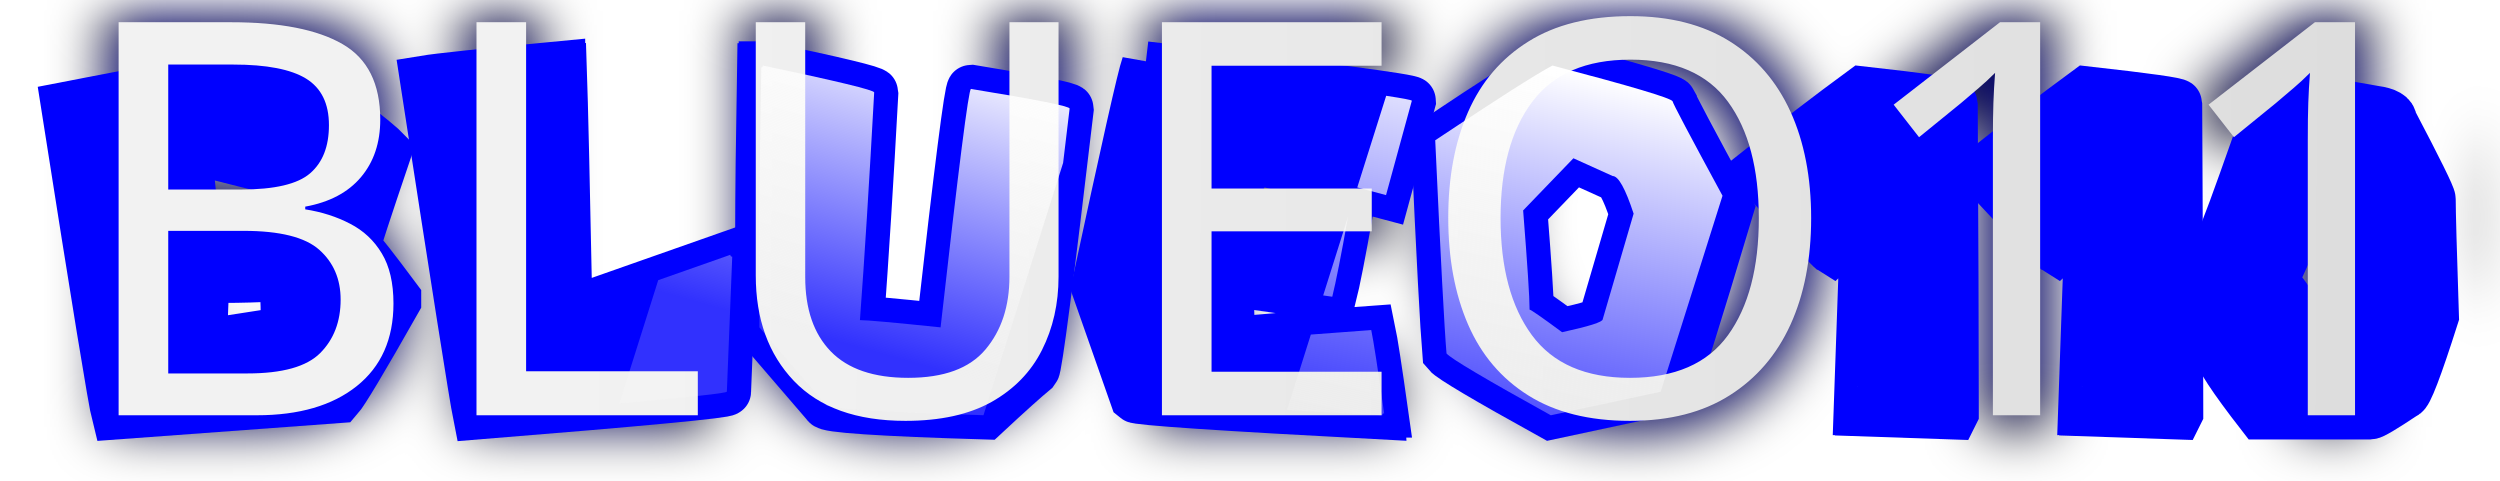
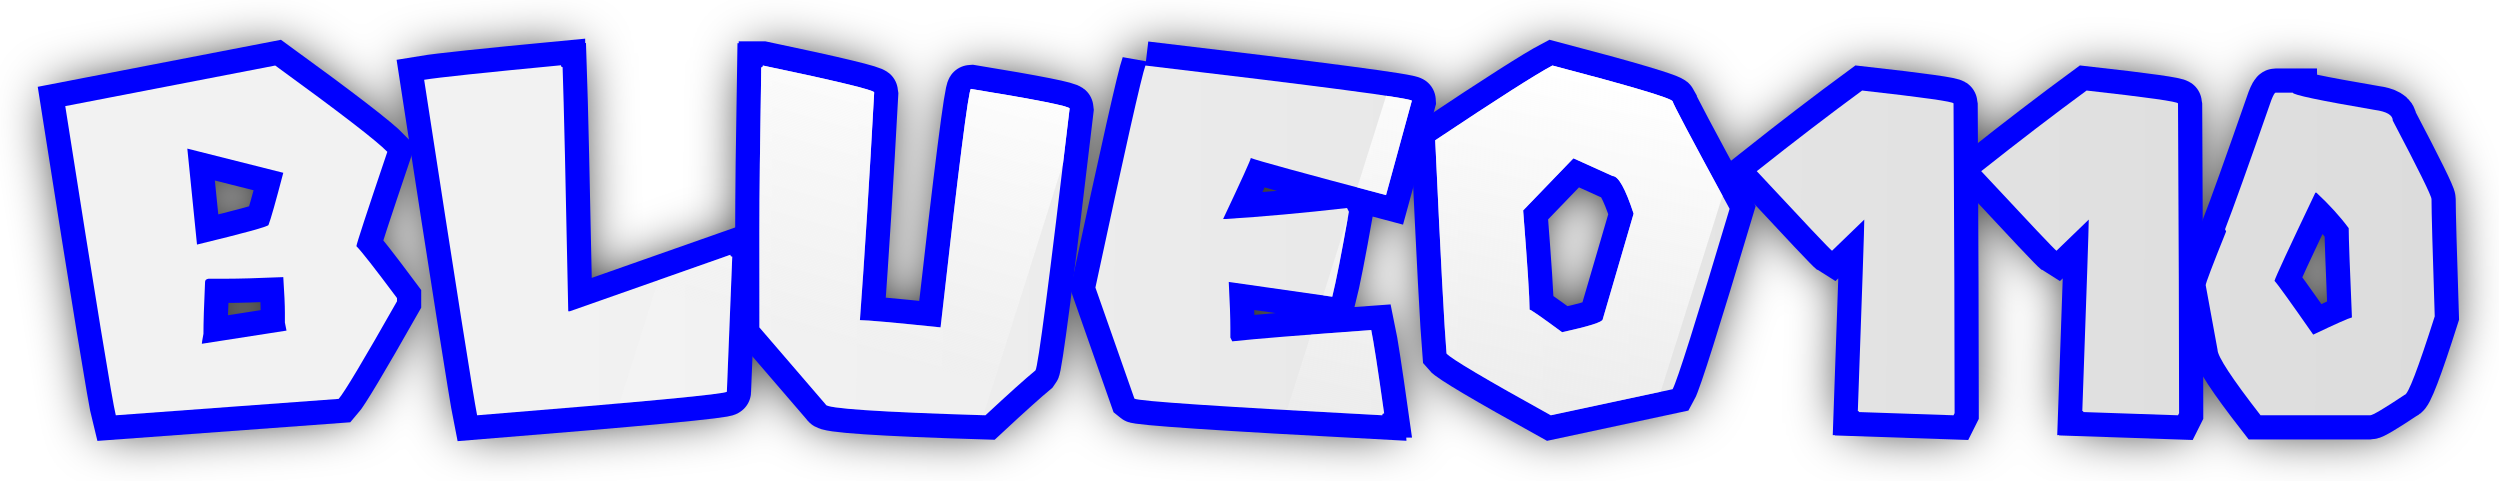
<svg xmlns="http://www.w3.org/2000/svg" xmlns:xlink="http://www.w3.org/1999/xlink" width="230.673mm" height="44.34mm" viewBox="0 0 230.673 44.34" version="1.1" id="svg8">
  <defs id="defs2">
    <linearGradient id="linearGradient1134">
      <stop style="stop-color:#f9f9f9;stop-opacity:0.196" offset="0" id="stop1130" />
      <stop style="stop-color:#ffffff;stop-opacity:1" offset="1" id="stop1132" />
    </linearGradient>
    <linearGradient id="linearGradient1001">
      <stop style="stop-color:#f2f2f2;stop-opacity:1" offset="0" id="stop997" />
      <stop style="stop-color:#c9c9c9;stop-opacity:1" offset="1" id="stop999" />
    </linearGradient>
    <filter style="color-interpolation-filters:sRGB" id="filter985" x="-0.028" width="1.055" y="-0.186" height="1.373">
      <feGaussianBlur stdDeviation="2.509" id="feGaussianBlur987" />
    </filter>
-     <linearGradient xlink:href="#linearGradient1001" id="linearGradient1003" x1="52.161" y1="59.72" x2="376.842" y2="61.232" gradientUnits="userSpaceOnUse" />
-     <linearGradient xlink:href="#linearGradient1134" id="linearGradient1085" x1="291.943" y1="270.664" x2="322.128" y2="162.851" gradientUnits="userSpaceOnUse" />
-     <linearGradient xlink:href="#linearGradient1134" id="linearGradient1128" x1="512.894" y1="314.445" x2="544.339" y2="175.174" gradientUnits="userSpaceOnUse" />
+     <linearGradient xlink:href="#linearGradient1001" id="linearGradient1003" x1="52.161" y1="59.72" x2="376.842" y2="61.232" gradientUnits="userSpaceOnUse" gradientTransform="translate(-0.7813904,-40.30116)" />
+     <linearGradient xlink:href="#linearGradient1134" id="linearGradient1085" x1="291.943" y1="270.664" x2="322.128" y2="162.851" gradientUnits="userSpaceOnUse" gradientTransform="matrix(0.2645833,0,0,0.2645833,-0.7813904,-40.30116)" />
+     <linearGradient xlink:href="#linearGradient1134" id="linearGradient1128" x1="512.894" y1="314.445" x2="544.339" y2="175.174" gradientUnits="userSpaceOnUse" gradientTransform="matrix(0.2645833,0,0,0.2645833,-0.7813904,-40.30116)" />
  </defs>
-   <g id="layer1">
-     <g id="g1151" transform="translate(-0.7813904,-40.30116)">
-       <text xml:space="preserve" style="font-size:50.8px;line-height:1.25;font-family:'New Super Mario Font U';-inkscape-font-specification:'New Super Mario Font U';fill:#0000ff;stroke:#000000;stroke-width:2.165;stroke-miterlimit:4;stroke-dasharray:none;stroke-opacity:1;filter:url(#filter985)" x="6.804" y="78.619" id="text843">
-         <tspan id="tspan841" x="6.804" y="78.619" style="fill:#0000ff;stroke:#000000;stroke-width:2.165;stroke-miterlimit:4;stroke-dasharray:none;stroke-opacity:1">BLUEO110</tspan>
-       </text>
-       <g aria-label="BLUEO110" id="text839" style="font-size:50.8px;line-height:1.25;font-family:'New Super Mario Font U';-inkscape-font-specification:'New Super Mario Font U';fill:#0000ff;stroke:#0000ff;stroke-width:4.465;stroke-miterlimit:4;stroke-dasharray:none;stroke-opacity:1">
-         <path d="m 26.176,46.348 q 8.88,6.449 10.344,7.962 -2.853,8.434 -2.853,8.706 0.695,0.695 3.746,4.787 v 0.298 q -4.614,8.136 -5.383,9.004 L 11.467,78.619 Q 10.996,76.784 6.804,50.094 Z m -8.111,7.665 0.893,8.855 q 6.548,-1.587 6.598,-1.811 0.298,-0.744 1.364,-4.812 z m 3.597,12.005 H 20.024 q -0.322,0.05 -0.322,0.298 -0.149,3.225 -0.149,4.787 -0.149,0.794 -0.149,0.918 l 7.813,-1.215 -0.149,-0.744 v -0.893 q 0,-1.067 -0.149,-3.299 -3.547,0.149 -5.259,0.149 z" style="fill:#0000ff;stroke:#0000ff;stroke-width:4.465;stroke-miterlimit:4;stroke-dasharray:none;stroke-opacity:1" id="path1035" />
-         <path d="m 52.543,46.323 q 0,0.174 0.149,0.174 0.174,5.035 0.521,22.523 h 0.149 l 14.808,-5.209 q 0,0.174 0.174,0.174 l -0.496,12.452 q 0,0.322 -23.044,2.183 Q 44.283,76.015 39.918,47.663 41.877,47.34 52.543,46.323 Z" style="fill:#0000ff;stroke:#0000ff;stroke-width:4.465;stroke-miterlimit:4;stroke-dasharray:none;stroke-opacity:1" id="path1037" />
-         <path d="m 71.172,46.348 q 10.269,2.158 10.269,2.48 -0.67,12.278 -1.315,21.01 0.992,0 7.441,0.67 2.48,-22.002 2.803,-22.002 9.103,1.488 9.103,1.811 -2.803,23.763 -3.15,24.16 -1.389,1.141 -4.614,4.142 -14.734,-0.446 -14.734,-0.992 l -6.127,-7.119 v -8.781 q 0,-5.085 0.174,-15.205 0.149,0 0.149,-0.174 z" style="fill:#0000ff;stroke:#0000ff;stroke-width:4.465;stroke-miterlimit:4;stroke-dasharray:none;stroke-opacity:1" id="path1039" />
-         <path d="m 106.469,46.348 q 24.581,2.902 24.581,3.249 L 128.669,58.304 q -11.609,-3.076 -12.477,-3.423 0,0.223 -2.555,5.631 h 0.174 q 5.184,-0.322 11.261,-1.017 l 0.174,0.347 q -1.017,5.755 -1.538,7.838 l -9.55,-1.364 q 0.149,2.828 0.149,4.266 v 0.868 l 0.174,0.347 q 3.175,-0.347 12.824,-1.042 0.322,1.538 1.191,7.689 -0.174,0 -0.174,0.174 -22.498,-1.191 -22.87,-1.538 l -3.597,-10.244 q 4.093,-19.075 4.614,-20.489 z" style="fill:#0000ff;stroke:#0000ff;stroke-width:4.465;stroke-miterlimit:4;stroke-dasharray:none;stroke-opacity:1" id="path1041" />
-         <path d="m 144.023,46.348 q 10.864,2.853 11.088,3.299 0,0.248 5.259,9.922 -4.638,15.528 -5.259,16.644 l -11.237,2.406 q -9.054,-5.011 -9.624,-5.705 -0.298,-3.497 -1.042,-19.67 8.558,-5.705 10.815,-6.896 z m 1.935,8.558 -4.638,4.812 q 0.595,7.491 0.595,9.153 0.174,0 3.001,2.084 3.746,-0.819 3.746,-1.191 l 2.853,-9.748 q -1.141,-3.473 -1.935,-3.473 z" style="fill:#0000ff;stroke:#0000ff;stroke-width:4.465;stroke-miterlimit:4;stroke-dasharray:none;stroke-opacity:1" id="path1043" />
-         <path d="m 172.598,48.655 q 8.434,0.943 8.434,1.191 0.099,18.554 0.099,28.377 v 0.198 l -0.099,0.198 -8.731,-0.298 q 0,-0.099 -0.099,-0.099 0.595,-16.594 0.595,-17.661 l -2.977,2.877 q -0.248,-0.149 -6.945,-7.342 5.259,-4.167 9.723,-7.441 z" style="fill:#0000ff;stroke:#0000ff;stroke-width:4.465;stroke-miterlimit:4;stroke-dasharray:none;stroke-opacity:1" id="path1045" />
-         <path d="m 193.31,48.655 q 8.434,0.943 8.434,1.191 0.099,18.554 0.099,28.377 v 0.198 l -0.099,0.198 -8.731,-0.298 q 0,-0.099 -0.099,-0.099 0.595,-16.594 0.595,-17.661 l -2.977,2.877 q -0.248,-0.149 -6.945,-7.342 5.259,-4.167 9.723,-7.441 z" style="fill:#0000ff;stroke:#0000ff;stroke-width:4.465;stroke-miterlimit:4;stroke-dasharray:none;stroke-opacity:1" id="path1047" />
-         <path d="m 210.748,48.853 h 1.587 q 0,0.298 7.541,1.587 1.687,0.223 1.687,0.992 3.572,6.796 3.572,7.243 0,1.736 0.298,10.815 -2.307,7.243 -2.778,7.243 -2.828,1.885 -3.175,1.885 h -10.12 q -3.969,-5.11 -3.969,-6.052 l -1.091,-5.953 q 0,-0.273 1.885,-4.961 l -0.099,-0.198 q 1.091,-2.803 4.266,-11.906 0.273,-0.695 0.397,-0.695 z m 3.671,9.227 q -3.671,7.689 -3.77,8.136 0.372,0.372 3.572,4.961 3.125,-1.488 3.572,-1.587 -0.298,-6.921 -0.298,-8.235 -1.191,-1.612 -2.977,-3.274 z" style="fill:#0000ff;stroke:#0000ff;stroke-width:4.465;stroke-miterlimit:4;stroke-dasharray:none;stroke-opacity:1" id="path1049" />
-       </g>
-       <text xml:space="preserve" style="font-size:50.8px;line-height:1.25;font-family:'New Super Mario Font U';-inkscape-font-specification:'New Super Mario Font U';fill:url(#linearGradient1003);fill-opacity:1;stroke-width:0.265" x="6.804" y="78.619" id="text835">
-         <tspan id="tspan833" x="6.804" y="78.619" style="fill:url(#linearGradient1003);fill-opacity:1;stroke-width:0.265">BLUEO110</tspan>
-       </text>
-       <path id="path1093" style="font-size:50.8px;line-height:1.25;font-family:'New Super Mario Font U';-inkscape-font-specification:'New Super Mario Font U';fill:url(#linearGradient1128);fill-opacity:1;stroke-width:1" d="m 544.34,175.174 c -5.688,3 -19.313,11.688 -40.875,26.062 1.875,40.75 3.188,65.531 3.938,74.344 1.438,1.75 13.563,8.938 36.375,21.562 l 38.303,-8.201 21.57,-68.359 c -11.435,-21.077 -17.404,-32.359 -17.404,-32.939 -0.563,-1.125 -14.531,-5.281 -41.906,-12.469 z m -57.979,10.553 -10.086,31.963 c 3.329,0.887 6.252,1.67 10.033,2.672 l 9,-32.906 c 0,-0.266 -3.22,-0.867 -8.947,-1.729 z m 65.291,21.791 13.688,6.188 c 2,0 4.437,4.375 7.312,13.125 l -10.781,36.844 c 0,0.938 -4.719,2.438 -14.156,4.5 -7.125,-5.25 -10.906,-7.875 -11.344,-7.875 0,-4.188 -0.75,-15.719 -2.25,-34.594 z m -78.584,20.334 -8.676,27.494 3.166,0.453 c 1.258,-5.03 3.105,-14.426 5.51,-27.947 z m 8.084,39.572 c -8.021,0.577 -14.821,1.09 -21.066,1.572 l -8.307,26.32 c 9.859,0.563 20.593,1.158 33.217,1.826 0,-0.438 0.219,-0.656 0.656,-0.656 -2.188,-15.5 -3.688,-25.188 -4.5,-29.062 z" transform="scale(0.2645833)" />
-       <path id="path1052" style="font-size:50.8px;line-height:1.25;font-family:'New Super Mario Font U';-inkscape-font-specification:'New Super Mario Font U';fill:url(#linearGradient1085);fill-opacity:1;stroke-width:1" d="m 268.996,175.174 c 0,0.438 -0.188,0.656 -0.562,0.656 -0.438,25.5 -0.656,44.656 -0.656,57.469 v 33.188 l 23.156,26.906 c 0,1.366 18.361,2.607 54.994,3.727 l 27.768,-87.988 c 0.76,-6.352 1.42,-11.753 2.27,-18.957 0,-0.812 -11.469,-3.094 -34.406,-6.844 -0.812,0 -4.344,27.719 -10.594,83.156 -16.25,-1.688 -25.625,-2.531 -28.125,-2.531 1.625,-22 3.281,-48.469 4.969,-79.406 0,-0.812 -12.938,-3.938 -38.812,-9.375 z m -11.344,66 -25.152,8.848 -13.559,42.967 c 24.833,-2.189 37.492,-3.564 37.492,-4.096 l 1.875,-47.062 c -0.438,0 -0.656,-0.219 -0.656,-0.656 z" transform="scale(0.2645833)" />
-     </g>
+   <g aria-label="BLUEO110" id="text843" style="font-size:50.8px;line-height:1.25;font-family:'New Super Mario Font U';-inkscape-font-specification:'New Super Mario Font U';fill:#000000;fill-opacity:1;stroke:#000000;stroke-width:2.165;stroke-miterlimit:4;stroke-dasharray:none;stroke-opacity:1;filter:url(#filter985)">
+     <path d="m 25.395,6.047 q 8.88,6.449 10.344,7.962 -2.853,8.434 -2.853,8.706 0.695,0.695 3.746,4.787 v 0.298 q -4.614,8.136 -5.383,9.004 L 10.685,38.318 Q 10.214,36.482 6.022,9.792 Z m -8.111,7.665 0.893,8.855 q 6.548,-1.587 6.598,-1.811 0.298,-0.744 1.364,-4.812 z m 3.597,12.005 H 19.243 q -0.322,0.05 -0.322,0.298 -0.149,3.225 -0.149,4.787 -0.149,0.794 -0.149,0.918 l 7.813,-1.215 -0.149,-0.744 v -0.893 q 0,-1.067 -0.149,-3.299 -3.547,0.149 -5.259,0.149 z" style="fill:#000000;fill-opacity:1;stroke:#000000;stroke-width:2.165;stroke-miterlimit:4;stroke-dasharray:none;stroke-opacity:1" id="path897" />
+     <path d="m 51.762,6.022 q 0,0.174 0.149,0.174 0.174,5.035 0.521,22.523 h 0.149 l 14.808,-5.209 q 0,0.174 0.174,0.174 L 67.067,36.135 q 0,0.322 -23.044,2.183 Q 43.502,35.713 39.136,7.362 41.096,7.039 51.762,6.022 Z" style="fill:#000000;fill-opacity:1;stroke:#000000;stroke-width:2.165;stroke-miterlimit:4;stroke-dasharray:none;stroke-opacity:1" id="path899" />
+     <path d="m 70.39,6.047 q 10.269,2.158 10.269,2.48 -0.67,12.278 -1.315,21.01 0.992,0 7.441,0.67 2.48,-22.002 2.803,-22.002 9.103,1.488 9.103,1.811 -2.803,23.763 -3.15,24.16 -1.389,1.141 -4.614,4.142 Q 76.195,37.871 76.195,37.326 L 70.068,30.207 v -8.781 q 0,-5.085 0.174,-15.205 0.149,0 0.149,-0.174 z" style="fill:#000000;fill-opacity:1;stroke:#000000;stroke-width:2.165;stroke-miterlimit:4;stroke-dasharray:none;stroke-opacity:1" id="path901" />
+     <path d="m 105.687,6.047 q 24.581,2.902 24.581,3.249 l -2.381,8.706 q -11.609,-3.076 -12.477,-3.423 0,0.223 -2.555,5.631 h 0.174 q 5.184,-0.322 11.261,-1.017 l 0.174,0.347 q -1.017,5.755 -1.538,7.838 l -9.55,-1.364 q 0.149,2.828 0.149,4.266 v 0.868 l 0.174,0.347 q 3.175,-0.347 12.824,-1.042 0.322,1.538 1.191,7.689 -0.174,0 -0.174,0.174 -22.498,-1.191 -22.87,-1.538 l -3.597,-10.244 q 4.093,-19.075 4.614,-20.489 z" style="fill:#000000;fill-opacity:1;stroke:#000000;stroke-width:2.165;stroke-miterlimit:4;stroke-dasharray:none;stroke-opacity:1" id="path903" />
+     <path d="m 143.242,6.047 q 10.864,2.853 11.088,3.299 0,0.248 5.259,9.922 -4.638,15.528 -5.259,16.644 l -11.237,2.406 q -9.054,-5.011 -9.624,-5.705 -0.298,-3.497 -1.042,-19.67 8.558,-5.705 10.815,-6.896 z m 1.935,8.558 -4.638,4.812 q 0.595,7.491 0.595,9.153 0.174,0 3.001,2.084 3.746,-0.819 3.746,-1.191 l 2.853,-9.748 q -1.141,-3.473 -1.935,-3.473 z" style="fill:#000000;fill-opacity:1;stroke:#000000;stroke-width:2.165;stroke-miterlimit:4;stroke-dasharray:none;stroke-opacity:1" id="path905" />
+     <path d="m 171.817,8.354 q 8.434,0.943 8.434,1.191 0.099,18.554 0.099,28.377 v 0.198 l -0.099,0.198 -8.731,-0.298 q 0,-0.099 -0.099,-0.099 0.595,-16.594 0.595,-17.661 l -2.977,2.877 q -0.248,-0.149 -6.945,-7.342 5.259,-4.167 9.723,-7.441 z" style="fill:#000000;fill-opacity:1;stroke:#000000;stroke-width:2.165;stroke-miterlimit:4;stroke-dasharray:none;stroke-opacity:1" id="path907" />
+     <path d="m 192.529,8.354 q 8.434,0.943 8.434,1.191 0.099,18.554 0.099,28.377 v 0.198 l -0.099,0.198 -8.731,-0.298 q 0,-0.099 -0.099,-0.099 0.595,-16.594 0.595,-17.661 l -2.977,2.877 q -0.248,-0.149 -6.945,-7.342 5.259,-4.167 9.723,-7.441 z" style="fill:#000000;fill-opacity:1;stroke:#000000;stroke-width:2.165;stroke-miterlimit:4;stroke-dasharray:none;stroke-opacity:1" id="path909" />
+     <path d="m 209.966,8.552 h 1.587 q 0,0.298 7.541,1.587 1.687,0.223 1.687,0.992 3.572,6.796 3.572,7.243 0,1.736 0.298,10.815 -2.307,7.243 -2.778,7.243 -2.828,1.885 -3.175,1.885 h -10.12 q -3.969,-5.11 -3.969,-6.052 l -1.091,-5.953 q 0,-0.273 1.885,-4.961 l -0.099,-0.198 q 1.091,-2.803 4.266,-11.906 0.273,-0.695 0.397,-0.695 z m 3.671,9.227 q -3.671,7.689 -3.77,8.136 0.372,0.372 3.572,4.961 3.125,-1.488 3.572,-1.587 -0.298,-6.921 -0.298,-8.235 -1.191,-1.612 -2.977,-3.274 z" style="fill:#000000;fill-opacity:1;stroke:#000000;stroke-width:2.165;stroke-miterlimit:4;stroke-dasharray:none;stroke-opacity:1" id="path911" />
  </g>
+   <g aria-label="BLUEO110" id="text839" style="font-size:50.8px;line-height:1.25;font-family:'New Super Mario Font U';-inkscape-font-specification:'New Super Mario Font U';fill:#0000ff;stroke:#0000ff;stroke-width:4.465;stroke-miterlimit:4;stroke-dasharray:none;stroke-opacity:1" transform="translate(-0.7815126,-40.3013)">
+     <path d="m 26.176,46.348 q 8.88,6.449 10.344,7.962 -2.853,8.434 -2.853,8.706 0.695,0.695 3.746,4.787 v 0.298 q -4.614,8.136 -5.383,9.004 L 11.467,78.619 Q 10.996,76.784 6.804,50.094 Z m -8.111,7.665 0.893,8.855 q 6.548,-1.587 6.598,-1.811 0.298,-0.744 1.364,-4.812 z m 3.597,12.005 H 20.024 q -0.322,0.05 -0.322,0.298 -0.149,3.225 -0.149,4.787 -0.149,0.794 -0.149,0.918 l 7.813,-1.215 -0.149,-0.744 v -0.893 q 0,-1.067 -0.149,-3.299 -3.547,0.149 -5.259,0.149 z" style="fill:#0000ff;stroke:#0000ff;stroke-width:4.465;stroke-miterlimit:4;stroke-dasharray:none;stroke-opacity:1" id="path1035" />
+     <path d="m 52.543,46.323 q 0,0.174 0.149,0.174 0.174,5.035 0.521,22.523 h 0.149 l 14.808,-5.209 q 0,0.174 0.174,0.174 l -0.496,12.452 q 0,0.322 -23.044,2.183 Q 44.283,76.015 39.918,47.663 41.877,47.34 52.543,46.323 Z" style="fill:#0000ff;stroke:#0000ff;stroke-width:4.465;stroke-miterlimit:4;stroke-dasharray:none;stroke-opacity:1" id="path1037" />
+     <path d="m 71.172,46.348 q 10.269,2.158 10.269,2.48 -0.67,12.278 -1.315,21.01 0.992,0 7.441,0.67 2.48,-22.002 2.803,-22.002 9.103,1.488 9.103,1.811 -2.803,23.763 -3.15,24.16 -1.389,1.141 -4.614,4.142 -14.734,-0.446 -14.734,-0.992 l -6.127,-7.119 v -8.781 q 0,-5.085 0.174,-15.205 0.149,0 0.149,-0.174 z" style="fill:#0000ff;stroke:#0000ff;stroke-width:4.465;stroke-miterlimit:4;stroke-dasharray:none;stroke-opacity:1" id="path1039" />
+     <path d="m 106.469,46.348 q 24.581,2.902 24.581,3.249 L 128.669,58.304 q -11.609,-3.076 -12.477,-3.423 0,0.223 -2.555,5.631 h 0.174 q 5.184,-0.322 11.261,-1.017 l 0.174,0.347 q -1.017,5.755 -1.538,7.838 l -9.55,-1.364 q 0.149,2.828 0.149,4.266 v 0.868 l 0.174,0.347 q 3.175,-0.347 12.824,-1.042 0.322,1.538 1.191,7.689 -0.174,0 -0.174,0.174 -22.498,-1.191 -22.87,-1.538 l -3.597,-10.244 q 4.093,-19.075 4.614,-20.489 z" style="fill:#0000ff;stroke:#0000ff;stroke-width:4.465;stroke-miterlimit:4;stroke-dasharray:none;stroke-opacity:1" id="path1041" />
+     <path d="m 144.023,46.348 q 10.864,2.853 11.088,3.299 0,0.248 5.259,9.922 -4.638,15.528 -5.259,16.644 l -11.237,2.406 q -9.054,-5.011 -9.624,-5.705 -0.298,-3.497 -1.042,-19.67 8.558,-5.705 10.815,-6.896 z m 1.935,8.558 -4.638,4.812 q 0.595,7.491 0.595,9.153 0.174,0 3.001,2.084 3.746,-0.819 3.746,-1.191 l 2.853,-9.748 q -1.141,-3.473 -1.935,-3.473 z" style="fill:#0000ff;stroke:#0000ff;stroke-width:4.465;stroke-miterlimit:4;stroke-dasharray:none;stroke-opacity:1" id="path1043" />
+     <path d="m 172.598,48.655 q 8.434,0.943 8.434,1.191 0.099,18.554 0.099,28.377 v 0.198 l -0.099,0.198 -8.731,-0.298 q 0,-0.099 -0.099,-0.099 0.595,-16.594 0.595,-17.661 l -2.977,2.877 q -0.248,-0.149 -6.945,-7.342 5.259,-4.167 9.723,-7.441 z" style="fill:#0000ff;stroke:#0000ff;stroke-width:4.465;stroke-miterlimit:4;stroke-dasharray:none;stroke-opacity:1" id="path1045" />
+     <path d="m 193.31,48.655 q 8.434,0.943 8.434,1.191 0.099,18.554 0.099,28.377 v 0.198 l -0.099,0.198 -8.731,-0.298 q 0,-0.099 -0.099,-0.099 0.595,-16.594 0.595,-17.661 l -2.977,2.877 q -0.248,-0.149 -6.945,-7.342 5.259,-4.167 9.723,-7.441 z" style="fill:#0000ff;stroke:#0000ff;stroke-width:4.465;stroke-miterlimit:4;stroke-dasharray:none;stroke-opacity:1" id="path1047" />
+     <path d="m 210.748,48.853 h 1.587 q 0,0.298 7.541,1.587 1.687,0.223 1.687,0.992 3.572,6.796 3.572,7.243 0,1.736 0.298,10.815 -2.307,7.243 -2.778,7.243 -2.828,1.885 -3.175,1.885 h -10.12 q -3.969,-5.11 -3.969,-6.052 l -1.091,-5.953 q 0,-0.273 1.885,-4.961 l -0.099,-0.198 q 1.091,-2.803 4.266,-11.906 0.273,-0.695 0.397,-0.695 z m 3.671,9.227 q -3.671,7.689 -3.77,8.136 0.372,0.372 3.572,4.961 3.125,-1.488 3.572,-1.587 -0.298,-6.921 -0.298,-8.235 -1.191,-1.612 -2.977,-3.274 z" style="fill:#0000ff;stroke:#0000ff;stroke-width:4.465;stroke-miterlimit:4;stroke-dasharray:none;stroke-opacity:1" id="path1049" />
+   </g>
+   <g aria-label="BLUEO110" id="text835" style="font-size:50.8px;line-height:1.25;font-family:'New Super Mario Font U';-inkscape-font-specification:'New Super Mario Font U';fill:url(#linearGradient1003);fill-opacity:1;stroke-width:0.265">
+     <path d="m 25.395,6.047 q 8.88,6.449 10.344,7.962 -2.853,8.434 -2.853,8.706 0.695,0.695 3.746,4.787 v 0.298 q -4.614,8.136 -5.383,9.004 L 10.685,38.318 Q 10.214,36.482 6.022,9.792 Z m -8.111,7.665 0.893,8.855 q 6.548,-1.587 6.598,-1.811 0.298,-0.744 1.364,-4.812 z m 3.597,12.005 H 19.243 q -0.322,0.05 -0.322,0.298 -0.149,3.225 -0.149,4.787 -0.149,0.794 -0.149,0.918 l 7.813,-1.215 -0.149,-0.744 v -0.893 q 0,-1.067 -0.149,-3.299 -3.547,0.149 -5.259,0.149 z" style="fill:url(#linearGradient1003);fill-opacity:1;stroke-width:0.265" id="path914" />
+     <path d="m 51.762,6.022 q 0,0.174 0.149,0.174 0.174,5.035 0.521,22.523 h 0.149 l 14.808,-5.209 q 0,0.174 0.174,0.174 L 67.067,36.135 q 0,0.322 -23.044,2.183 Q 43.502,35.713 39.136,7.362 41.096,7.039 51.762,6.022 Z" style="fill:url(#linearGradient1003);fill-opacity:1;stroke-width:0.265" id="path916" />
+     <path d="m 70.39,6.047 q 10.269,2.158 10.269,2.48 -0.67,12.278 -1.315,21.01 0.992,0 7.441,0.67 2.48,-22.002 2.803,-22.002 9.103,1.488 9.103,1.811 -2.803,23.763 -3.15,24.16 -1.389,1.141 -4.614,4.142 Q 76.195,37.871 76.195,37.326 L 70.068,30.207 v -8.781 q 0,-5.085 0.174,-15.205 0.149,0 0.149,-0.174 z" style="fill:url(#linearGradient1003);fill-opacity:1;stroke-width:0.265" id="path918" />
+     <path d="m 105.687,6.047 q 24.581,2.902 24.581,3.249 l -2.381,8.706 q -11.609,-3.076 -12.477,-3.423 0,0.223 -2.555,5.631 h 0.174 q 5.184,-0.322 11.261,-1.017 l 0.174,0.347 q -1.017,5.755 -1.538,7.838 l -9.55,-1.364 q 0.149,2.828 0.149,4.266 v 0.868 l 0.174,0.347 q 3.175,-0.347 12.824,-1.042 0.322,1.538 1.191,7.689 -0.174,0 -0.174,0.174 -22.498,-1.191 -22.87,-1.538 l -3.597,-10.244 q 4.093,-19.075 4.614,-20.489 z" style="fill:url(#linearGradient1003);fill-opacity:1;stroke-width:0.265" id="path920" />
+     <path d="m 143.242,6.047 q 10.864,2.853 11.088,3.299 0,0.248 5.259,9.922 -4.638,15.528 -5.259,16.644 l -11.237,2.406 q -9.054,-5.011 -9.624,-5.705 -0.298,-3.497 -1.042,-19.67 8.558,-5.705 10.815,-6.896 z m 1.935,8.558 -4.638,4.812 q 0.595,7.491 0.595,9.153 0.174,0 3.001,2.084 3.746,-0.819 3.746,-1.191 l 2.853,-9.748 q -1.141,-3.473 -1.935,-3.473 z" style="fill:url(#linearGradient1003);fill-opacity:1;stroke-width:0.265" id="path922" />
+     <path d="m 171.817,8.354 q 8.434,0.943 8.434,1.191 0.099,18.554 0.099,28.377 v 0.198 l -0.099,0.198 -8.731,-0.298 q 0,-0.099 -0.099,-0.099 0.595,-16.594 0.595,-17.661 l -2.977,2.877 q -0.248,-0.149 -6.945,-7.342 5.259,-4.167 9.723,-7.441 z" style="fill:url(#linearGradient1003);fill-opacity:1;stroke-width:0.265" id="path924" />
+     <path d="m 192.529,8.354 q 8.434,0.943 8.434,1.191 0.099,18.554 0.099,28.377 v 0.198 l -0.099,0.198 -8.731,-0.298 q 0,-0.099 -0.099,-0.099 0.595,-16.594 0.595,-17.661 l -2.977,2.877 q -0.248,-0.149 -6.945,-7.342 5.259,-4.167 9.723,-7.441 z" style="fill:url(#linearGradient1003);fill-opacity:1;stroke-width:0.265" id="path926" />
+     <path d="m 209.966,8.552 h 1.587 q 0,0.298 7.541,1.587 1.687,0.223 1.687,0.992 3.572,6.796 3.572,7.243 0,1.736 0.298,10.815 -2.307,7.243 -2.778,7.243 -2.828,1.885 -3.175,1.885 h -10.12 q -3.969,-5.11 -3.969,-6.052 l -1.091,-5.953 q 0,-0.273 1.885,-4.961 l -0.099,-0.198 q 1.091,-2.803 4.266,-11.906 0.273,-0.695 0.397,-0.695 z m 3.671,9.227 q -3.671,7.689 -3.77,8.136 0.372,0.372 3.572,4.961 3.125,-1.488 3.572,-1.587 -0.298,-6.921 -0.298,-8.235 -1.191,-1.612 -2.977,-3.274 z" style="fill:url(#linearGradient1003);fill-opacity:1;stroke-width:0.265" id="path928" />
+   </g>
+   <path id="path1093" style="font-size:50.8px;line-height:1.25;font-family:'New Super Mario Font U';-inkscape-font-specification:'New Super Mario Font U';fill:url(#linearGradient1128);fill-opacity:1;stroke-width:0.265" d="m 143.242,6.047 c -1.505,0.794 -5.11,3.092 -10.815,6.896 0.496,10.782 0.843,17.338 1.042,19.67 0.38,0.463 3.588,2.365 9.624,5.705 l 10.134,-2.17 5.707,-18.087 C 155.909,12.485 154.33,9.5 154.33,9.346 154.181,9.048 150.485,7.949 143.242,6.047 Z m -15.34,2.792 -2.669,8.457 c 0.881,0.235 1.654,0.442 2.655,0.707 l 2.381,-8.706 c 0,-0.07 -0.852,-0.229 -2.367,-0.457 z m 17.275,5.766 3.621,1.637 c 0.529,0 1.174,1.158 1.935,3.473 l -2.853,9.748 c 0,0.248 -1.248,0.645 -3.745,1.191 -1.885,-1.389 -2.886,-2.084 -3.001,-2.084 0,-1.108 -0.198,-4.159 -0.595,-9.153 z m -20.792,5.38 -2.295,7.274 0.838,0.12 c 0.333,-1.331 0.822,-3.817 1.458,-7.394 z m 2.139,10.47 c -2.122,0.153 -3.921,0.288 -5.574,0.416 l -2.198,6.964 c 2.609,0.149 5.448,0.306 8.789,0.483 0,-0.116 0.058,-0.174 0.174,-0.174 -0.579,-4.101 -0.976,-6.664 -1.191,-7.689 z" />
+   <path id="path1052" style="font-size:50.8px;line-height:1.25;font-family:'New Super Mario Font U';-inkscape-font-specification:'New Super Mario Font U';fill:url(#linearGradient1085);fill-opacity:1;stroke-width:0.265" d="m 70.39,6.047 c 0,0.116 -0.05,0.174 -0.149,0.174 C 70.126,12.967 70.068,18.036 70.068,21.426 v 8.781 l 6.127,7.119 c 0,0.361 4.858,0.69 14.551,0.986 l 7.347,-23.28 c 0.201,-1.681 0.376,-3.11 0.6,-5.016 0,-0.215 -3.034,-0.819 -9.103,-1.811 -0.215,0 -1.149,7.334 -2.803,22.002 -4.299,-0.446 -6.78,-0.67 -7.441,-0.67 0.43,-5.821 0.868,-12.824 1.315,-21.01 0,-0.215 -3.423,-1.042 -10.269,-2.48 z M 67.389,23.509 60.734,25.85 57.147,37.219 c 6.57,-0.579 9.92,-0.943 9.92,-1.084 l 0.496,-12.452 c -0.116,0 -0.174,-0.058 -0.174,-0.174 z" />
</svg>
